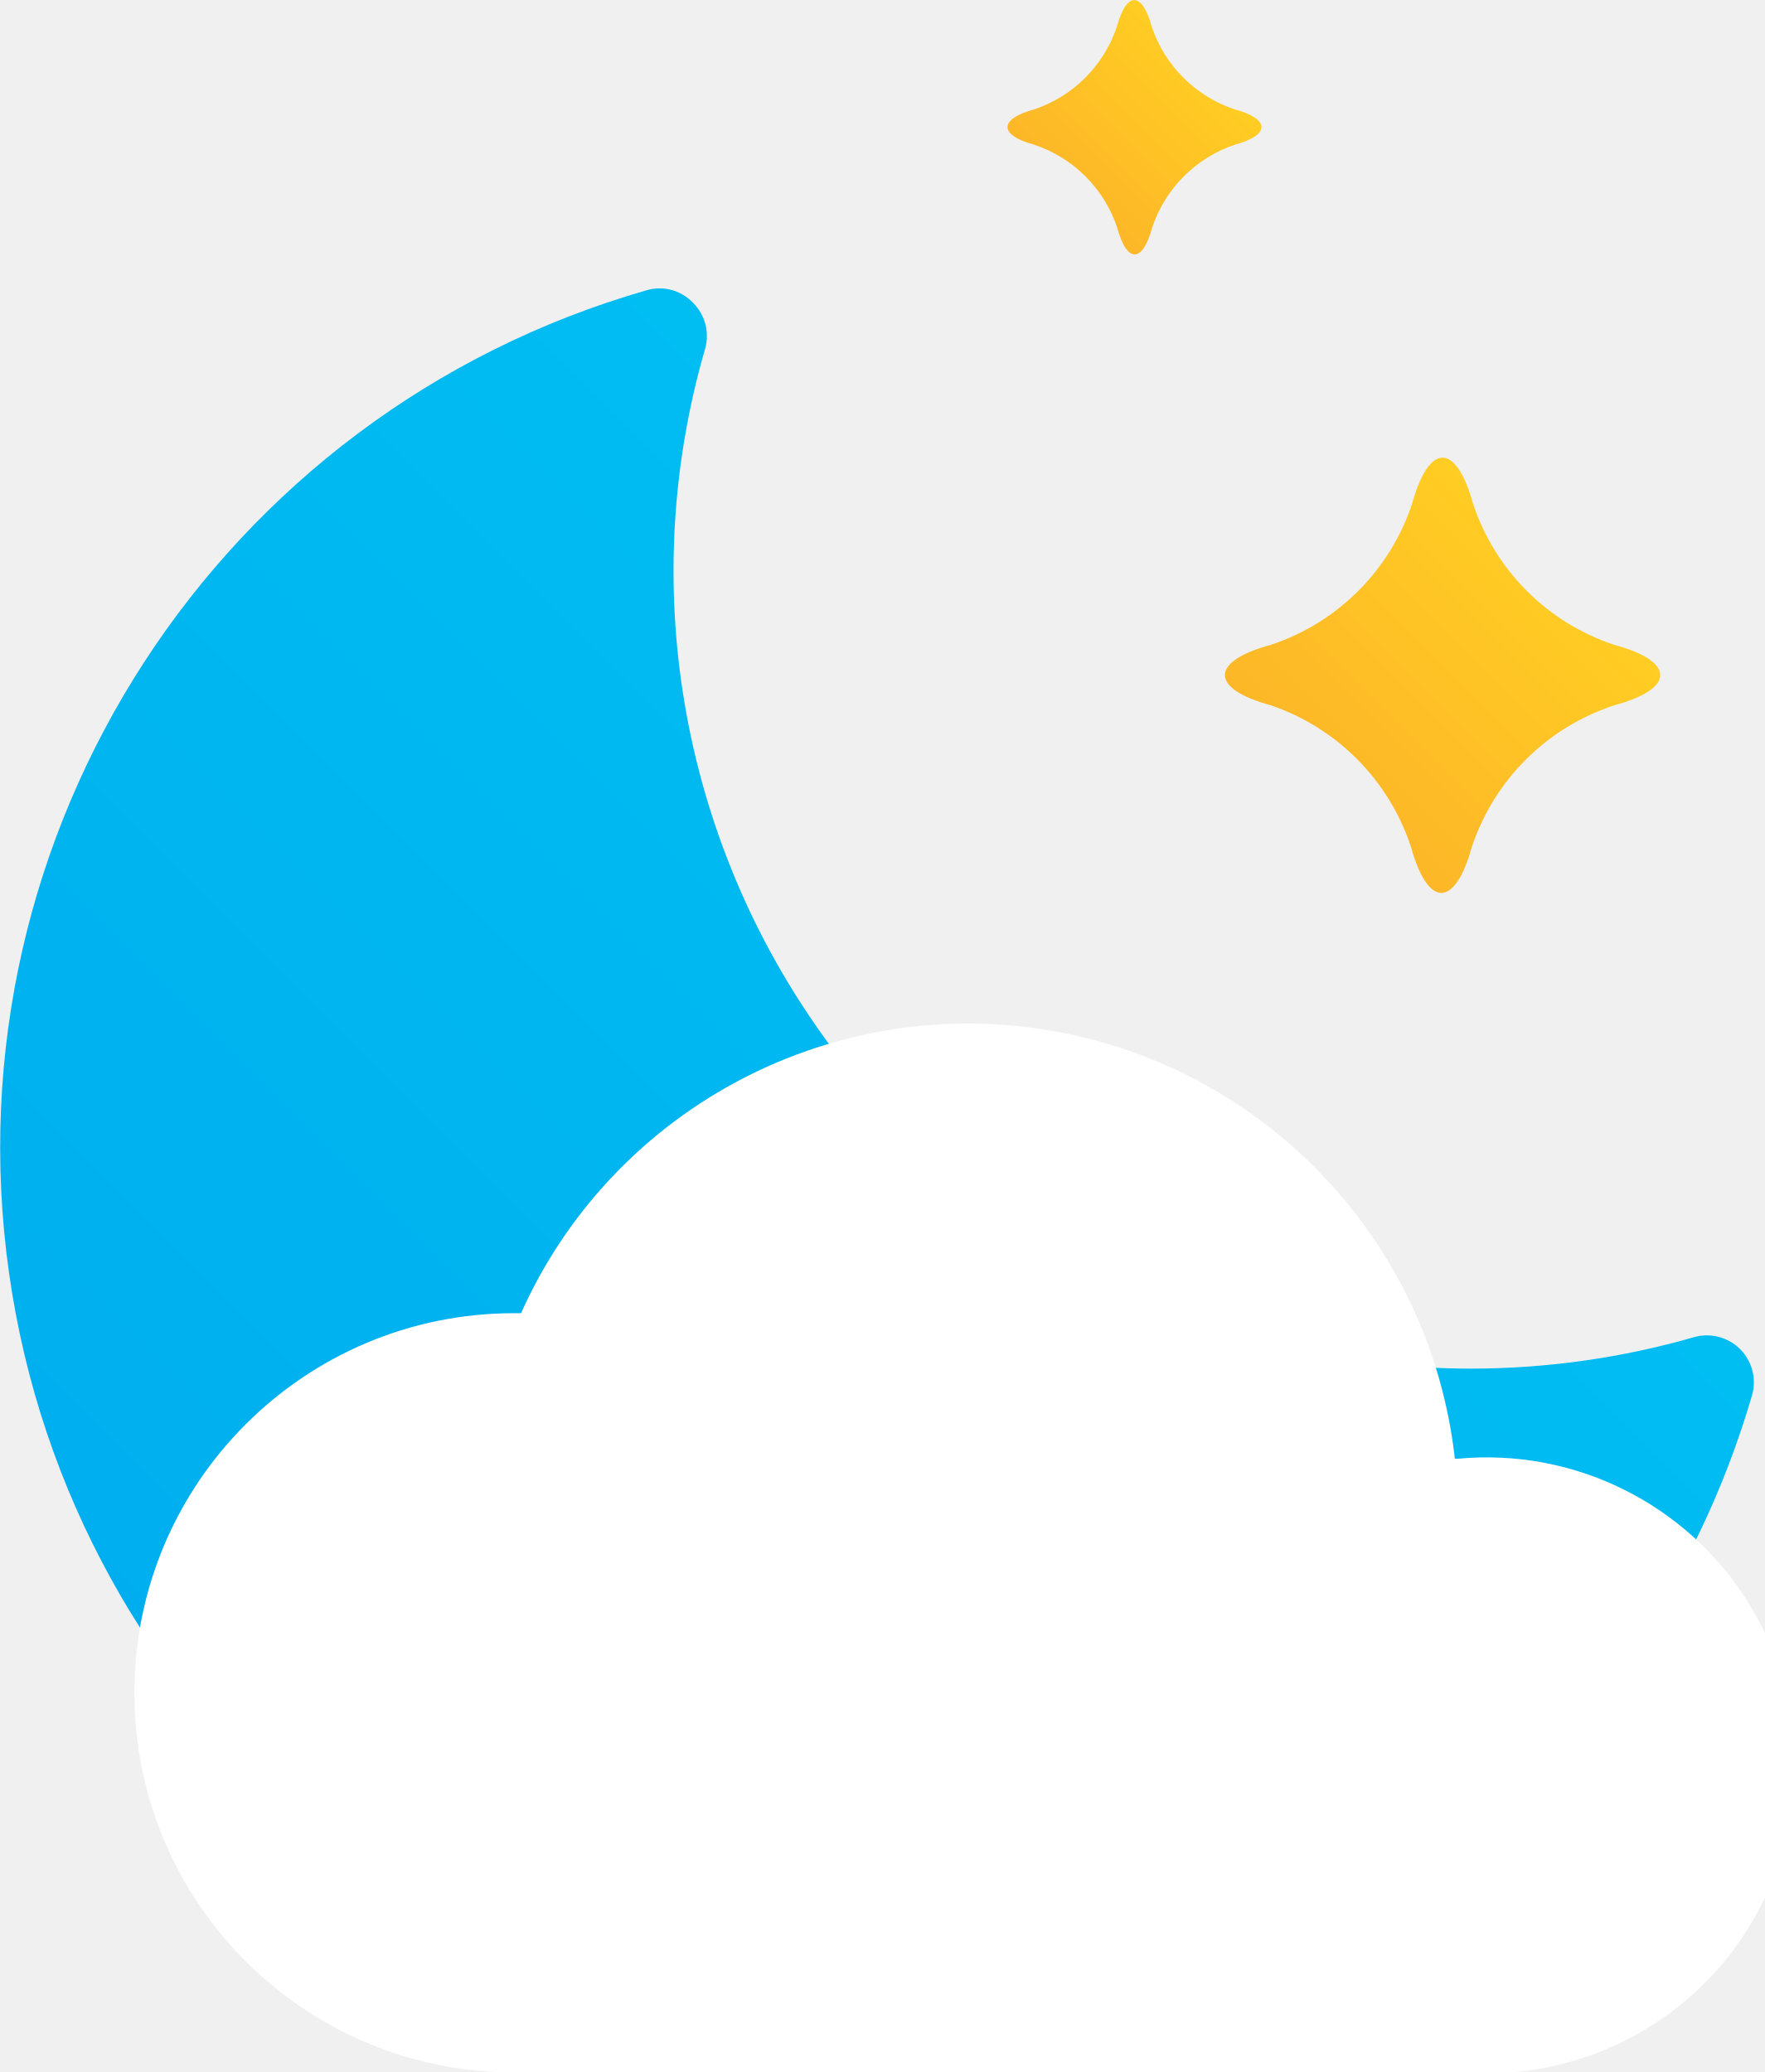
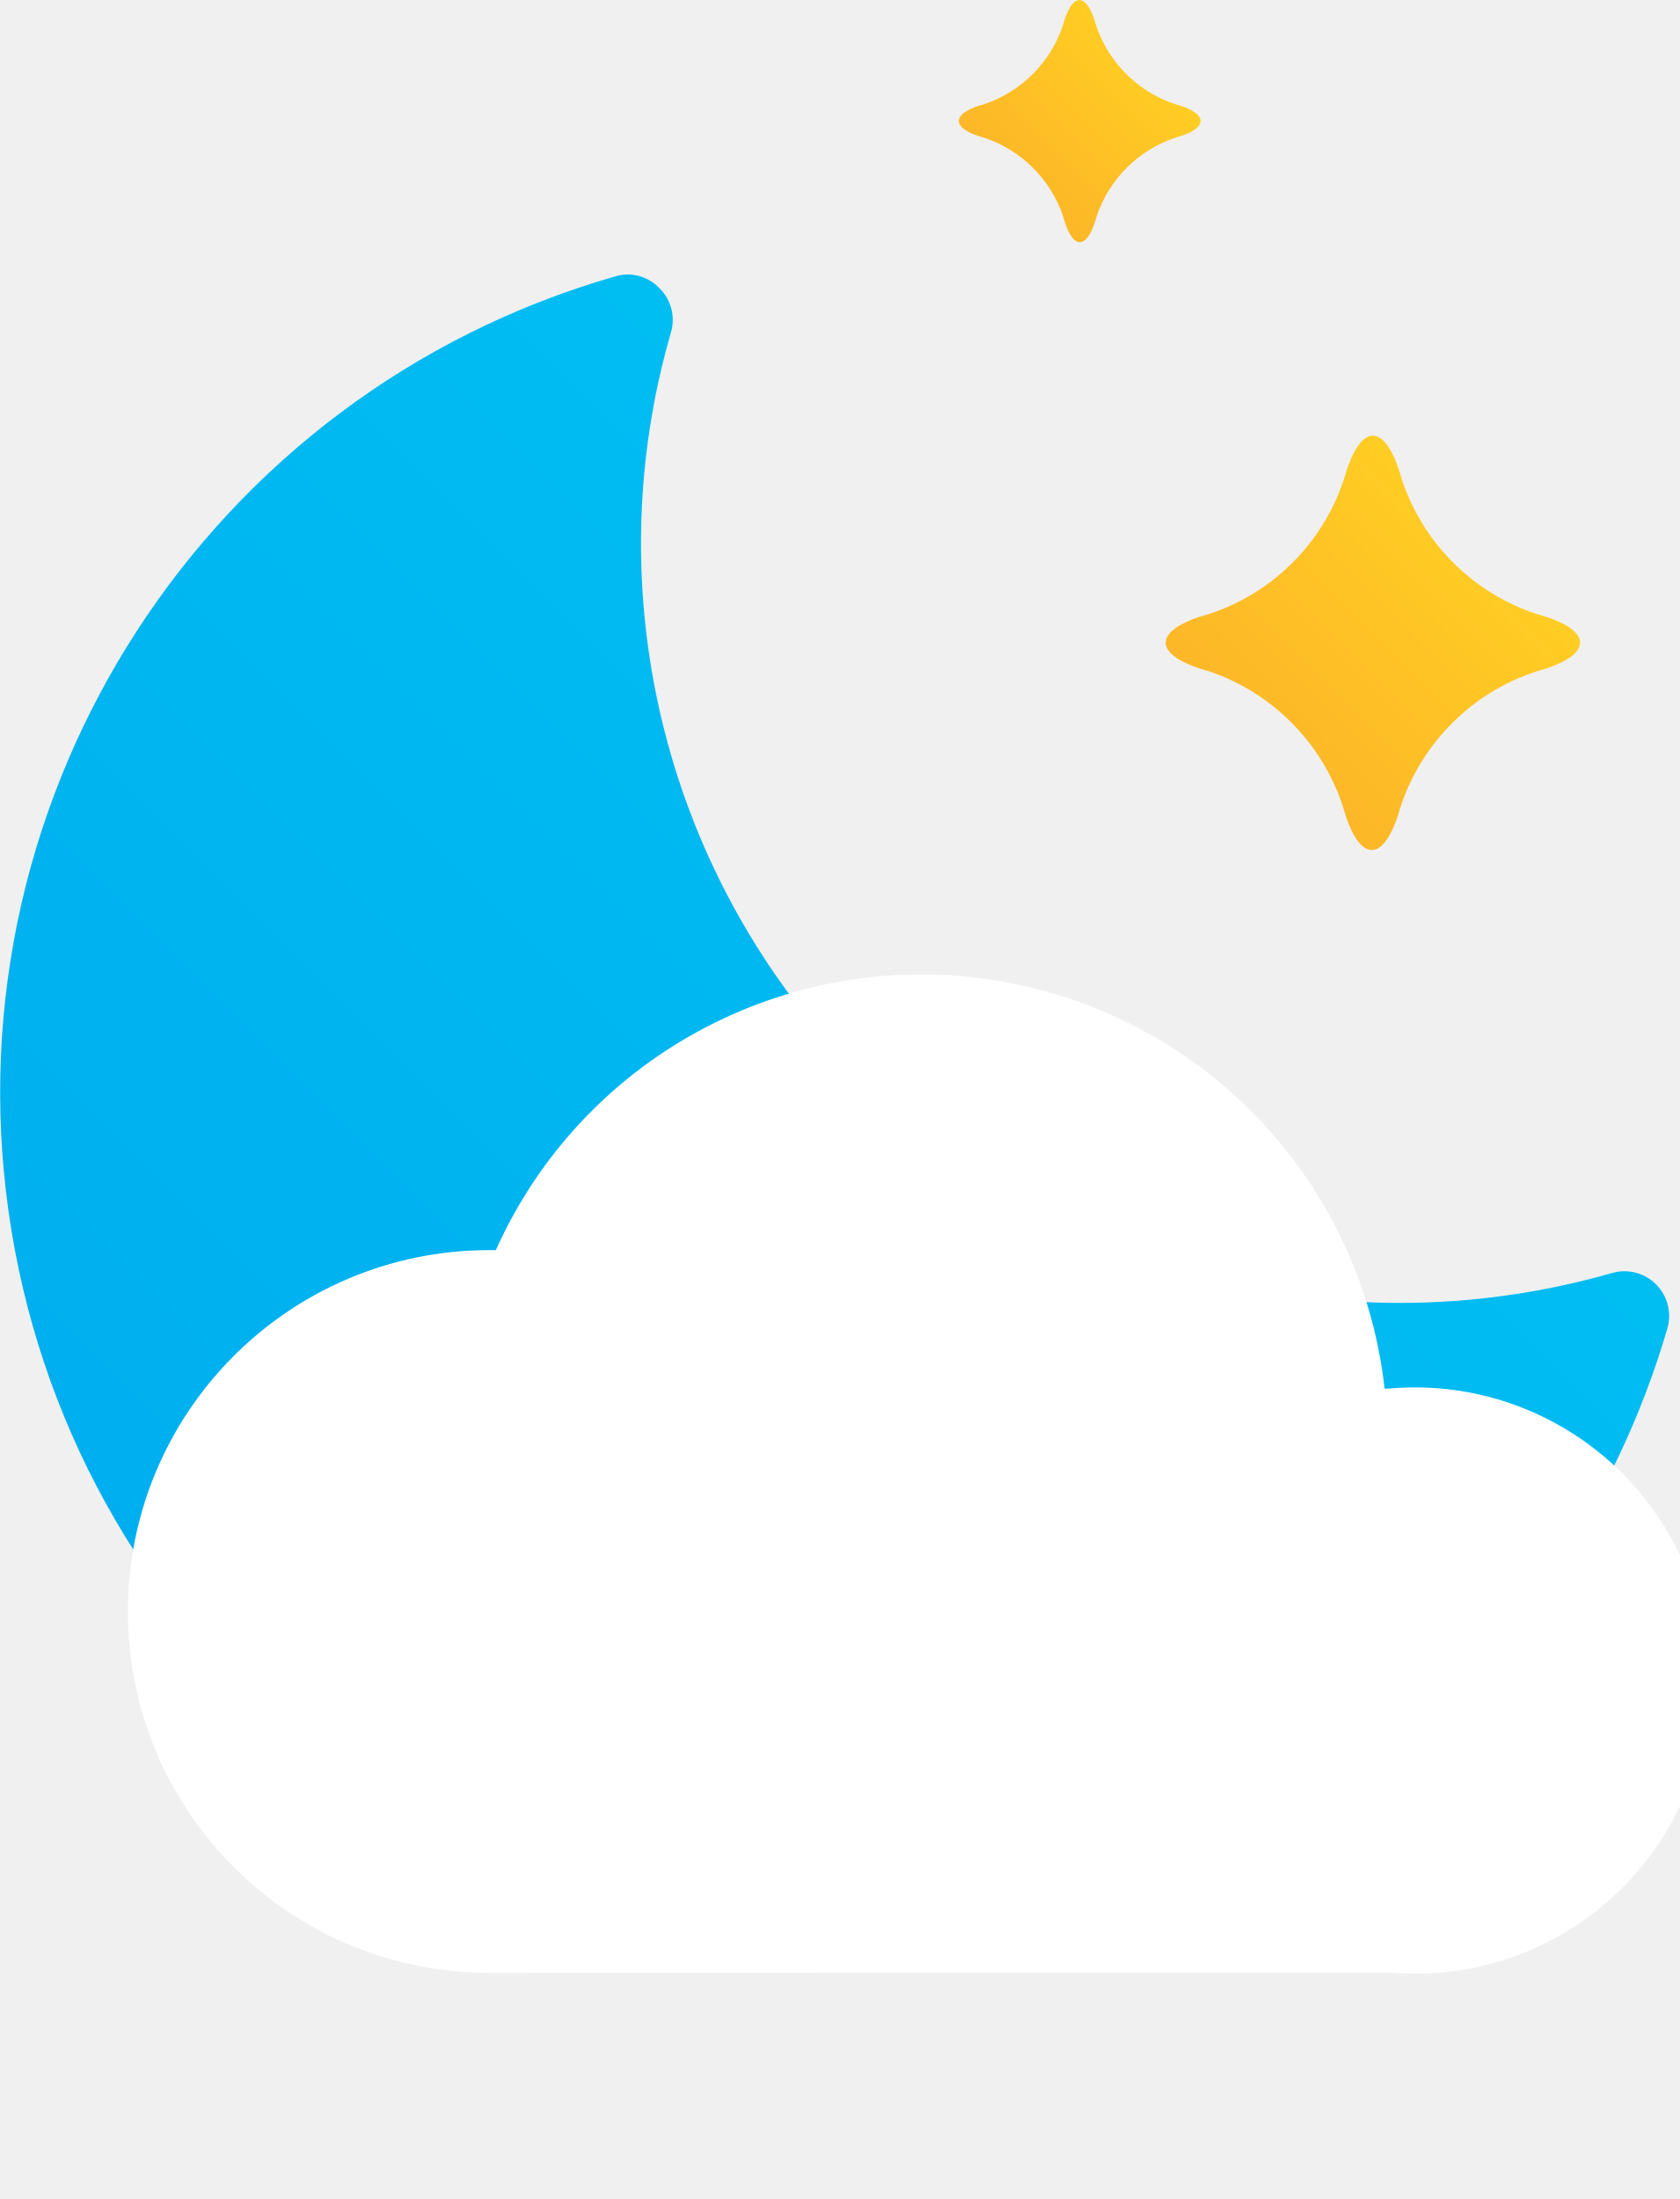
- <svg xmlns="http://www.w3.org/2000/svg" xmlns:xlink="http://www.w3.org/1999/xlink" viewBox="0 0 45.83 53.82">
+ <svg xmlns="http://www.w3.org/2000/svg" xmlns:xlink="http://www.w3.org/1999/xlink" viewBox="0 0 45.83 60">
  <defs>
    <style>.cls-1{fill:url(#New_Gradient_Swatch_copy);}.cls-2{fill:url(#New_Gradient_Swatch_1);}.cls-3{fill:url(#New_Gradient_Swatch_1-2);}.cls-4{fill:#fff;}</style>
    <linearGradient id="New_Gradient_Swatch_copy" x1="6.8" y1="46.22" x2="31.57" y2="21.45" gradientUnits="userSpaceOnUse">
      <stop offset="0" stop-color="#00aeef" />
      <stop offset="1" stop-color="#00bdf2" />
    </linearGradient>
    <linearGradient id="New_Gradient_Swatch_1" x1="34.53" y1="20.44" x2="40.33" y2="14.64" gradientUnits="userSpaceOnUse">
      <stop offset="0" stop-color="#fdb728" />
      <stop offset="1" stop-color="#ffcd23" />
    </linearGradient>
    <linearGradient id="New_Gradient_Swatch_1-2" x1="27.77" y1="5" x2="31.16" y2="1.61" xlink:href="#New_Gradient_Swatch_1" />
  </defs>
  <g id="Слой_2" data-name="Слой 2">
    <g id="Icons">
      <g id="Clear_Night" data-name="Clear Night">
        <path class="cls-1" d="M23.19,53a23.18,23.18,0,0,1-6.4-45.46A1.19,1.19,0,0,1,18,7.87a1.21,1.21,0,0,1,.31,1.19A20.72,20.72,0,0,0,38.23,35.55,21,21,0,0,0,44,34.73a1.22,1.22,0,0,1,1.5,1.5A23.27,23.27,0,0,1,23.19,53Z" />
        <path class="cls-2" d="M38.22,22c-.44,1.59-1.14,1.59-1.58,0A5.8,5.8,0,0,0,33,18.32c-1.59-.43-1.59-1.14,0-1.57a5.78,5.78,0,0,0,3.67-3.67c.44-1.59,1.14-1.59,1.58,0a5.78,5.78,0,0,0,3.67,3.67c1.59.43,1.59,1.14,0,1.57A5.8,5.8,0,0,0,38.22,22Z" />
        <path class="cls-3" d="M29.92,5.91c-.25.93-.66.93-.91,0a3.41,3.41,0,0,0-2.15-2.15c-.93-.25-.93-.67,0-.92A3.41,3.41,0,0,0,29,.7c.25-.93.66-.93.91,0a3.41,3.41,0,0,0,2.15,2.14c.93.25.93.67,0,.92A3.41,3.41,0,0,0,29.92,5.91Z" />
        <g id="Mostly_Cloudy" data-name="Mostly Cloudy">
          <path class="cls-4" d="M37.86,53.82a8,8,0,1,0,0-15.93h-.08a12.72,12.72,0,0,0-24.25-3.78h-.18a9.86,9.86,0,1,0,0,19.72" />
        </g>
      </g>
    </g>
  </g>
</svg>
